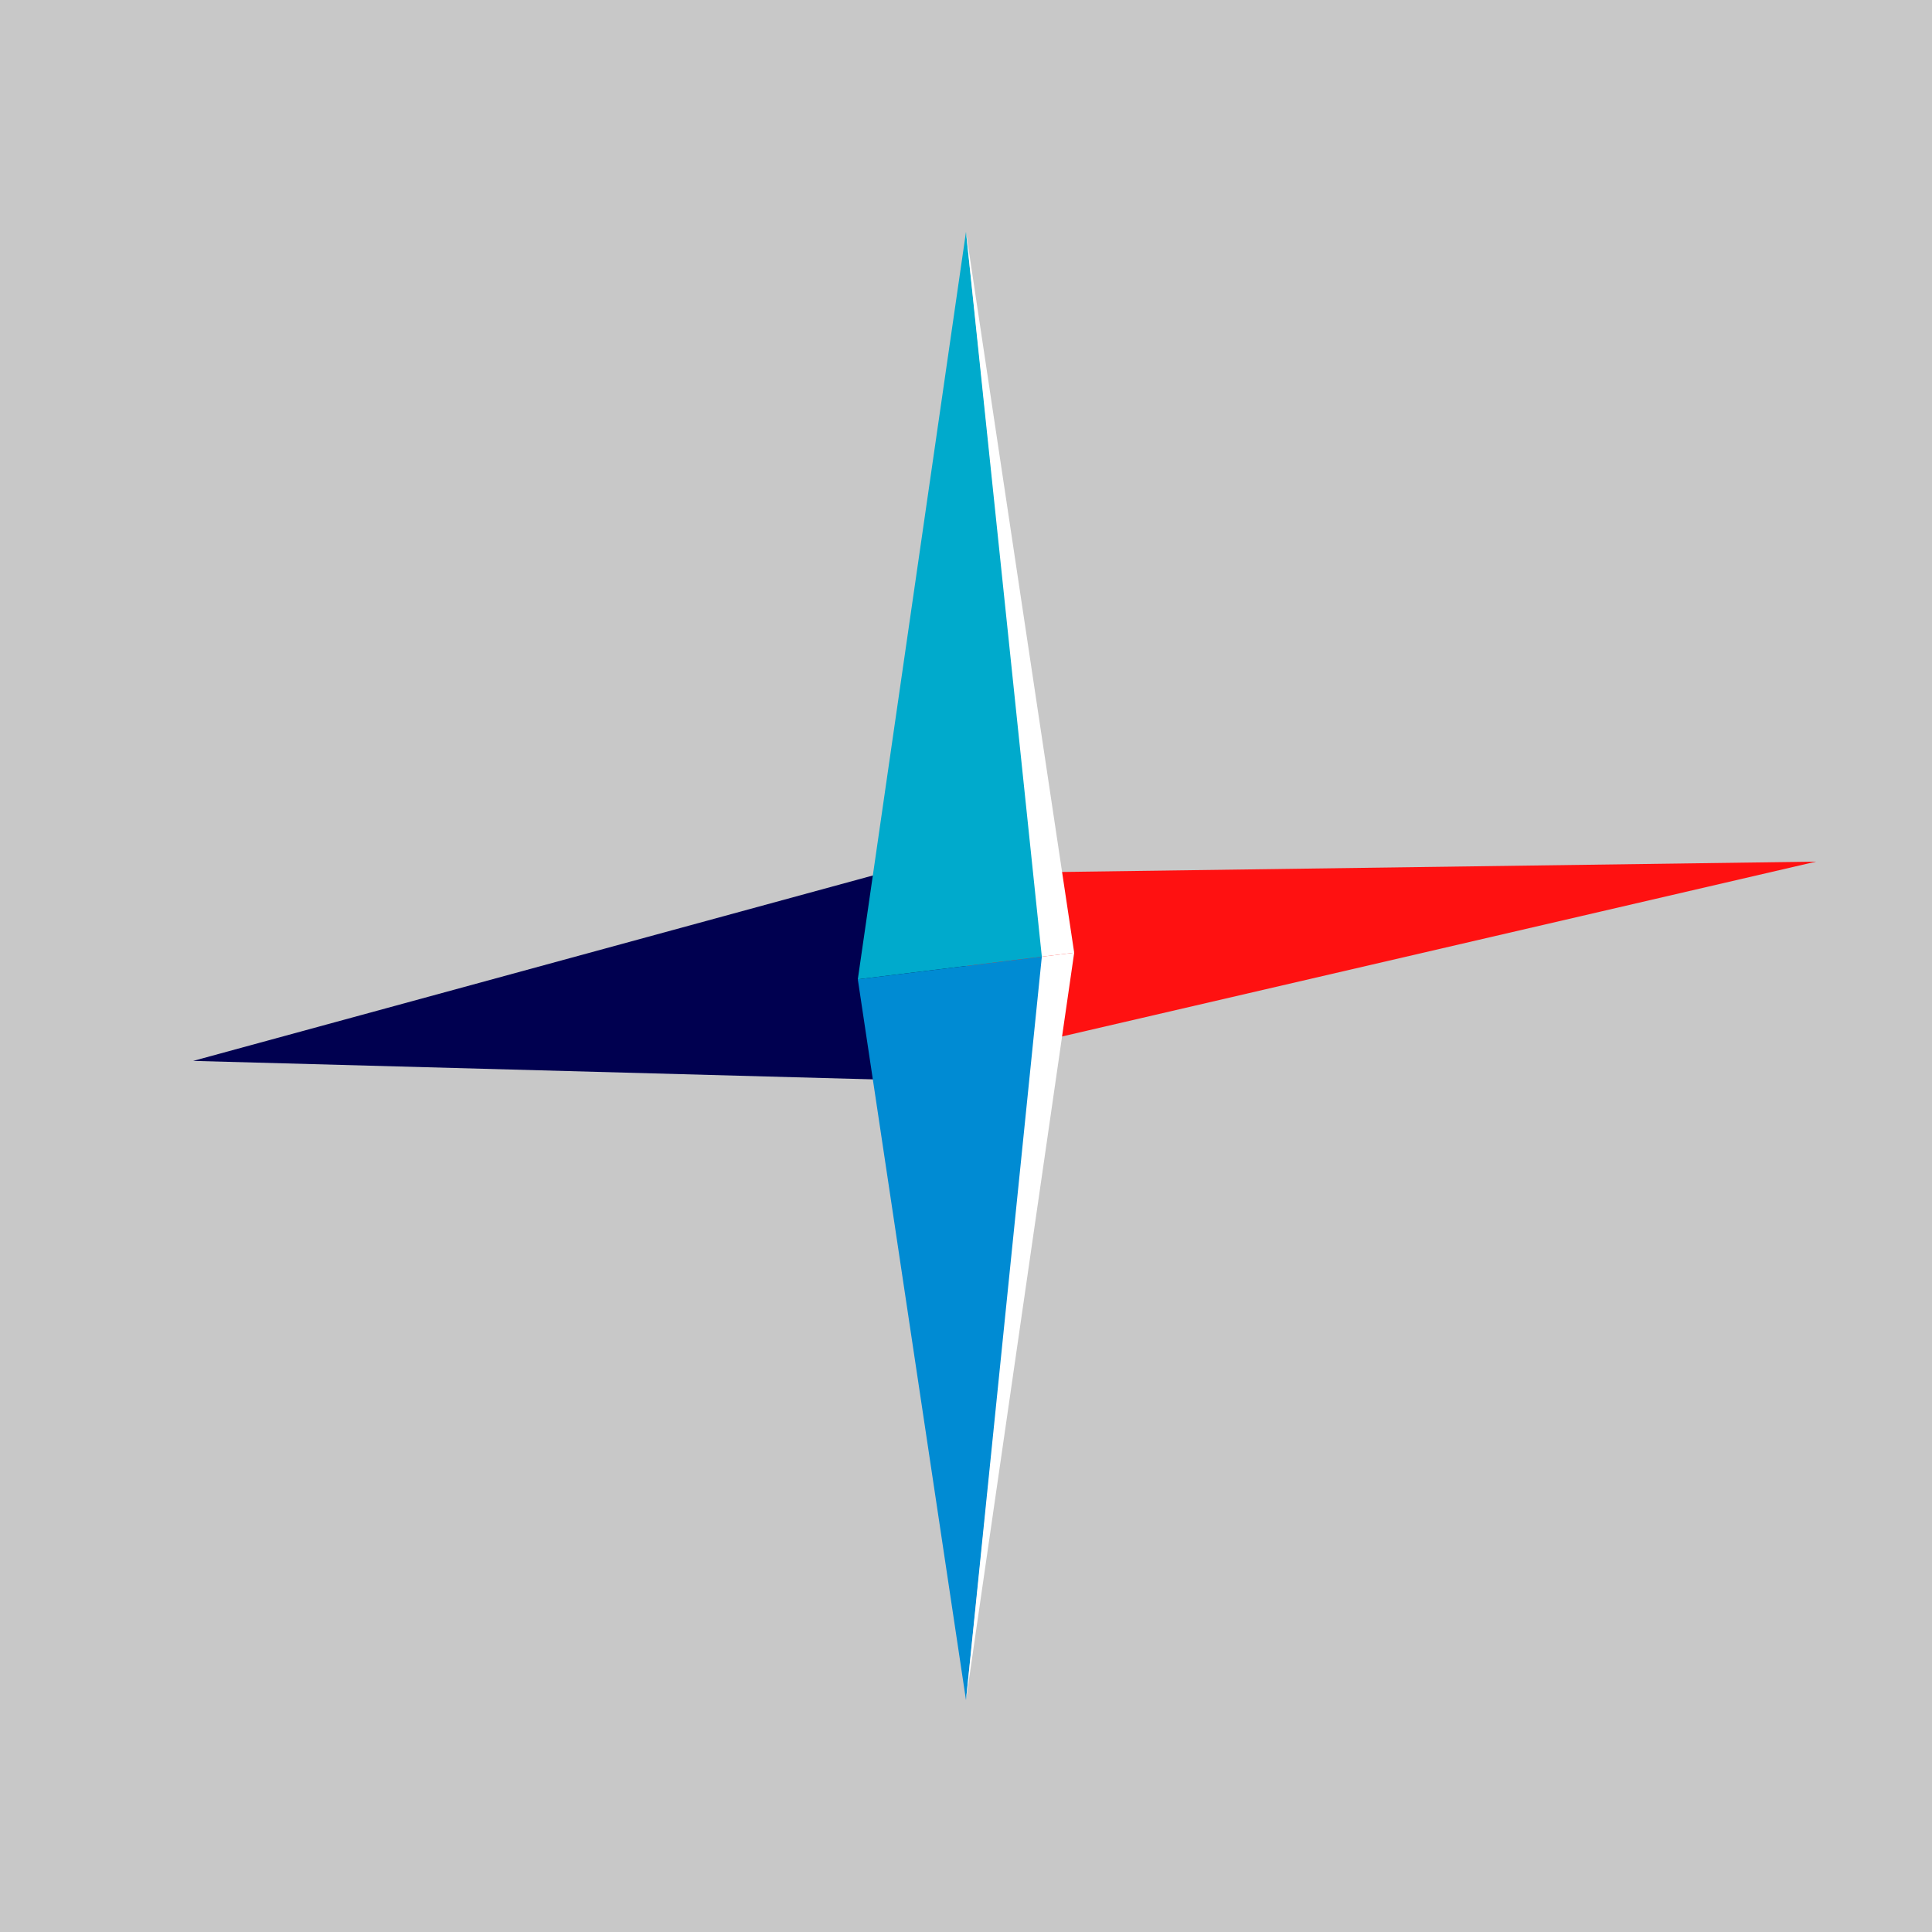
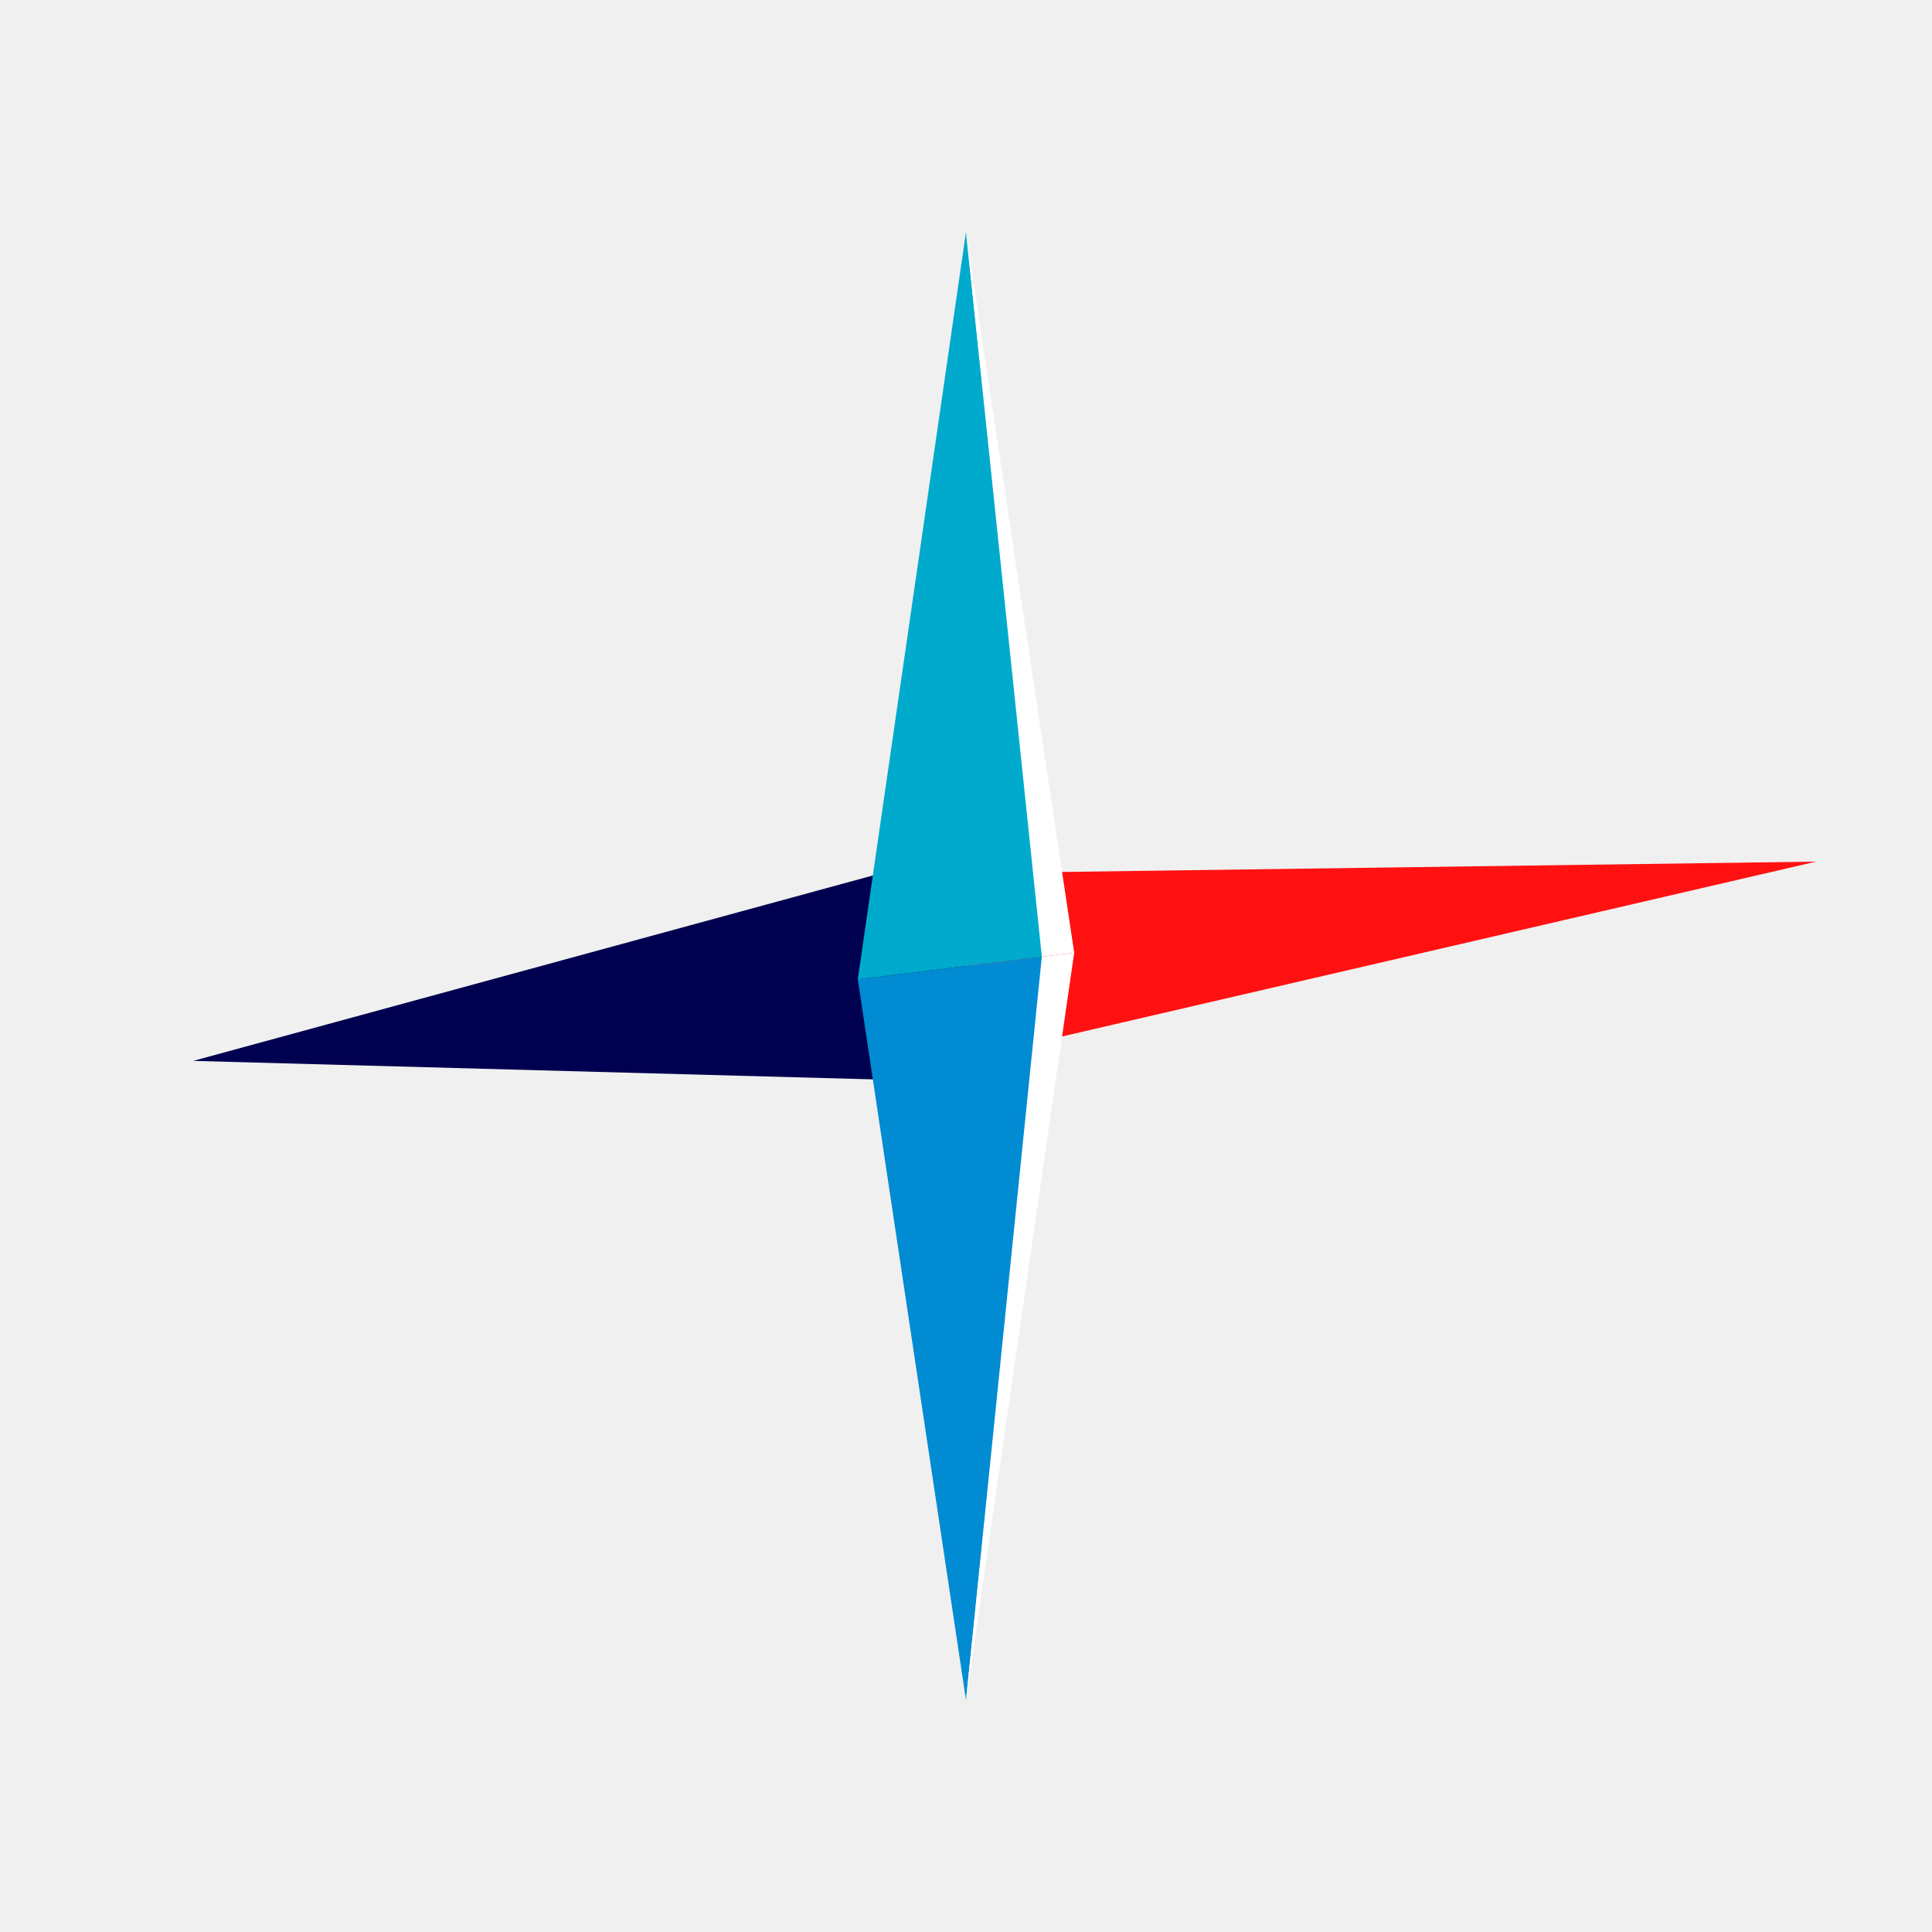
<svg xmlns="http://www.w3.org/2000/svg" width="2000" height="2000" viewBox="0 0 2000 2000" shape-rendering="geometricPrecision">
-   <rect x="0" y="0" width="100%" height="100%" fill="#C8C8C8" stroke="none" />
  <polygon points="1000,1120 1000,880 200,1098.228" fill="#000050" stroke="none" />
  <polygon points="1000,1096 1000,904 1880,891.95" fill="#FF1111" stroke="none" />
  <polygon points="1000,1760 888,1013.752 1080,990.177" fill="#008bd3" stroke="none" />
  <polygon points="1000,240 1080,990.177 888,1013.752" fill="#00aacc" stroke="none" />
  <polygon points="1000,1760 1078.5,990.361 1112,986.248" fill="#FFFFFF" stroke="none" />
  <polygon points="1000,240 1112,986.248 1078.5,990.361" fill="#FFFFFF" stroke="none" />
</svg>
